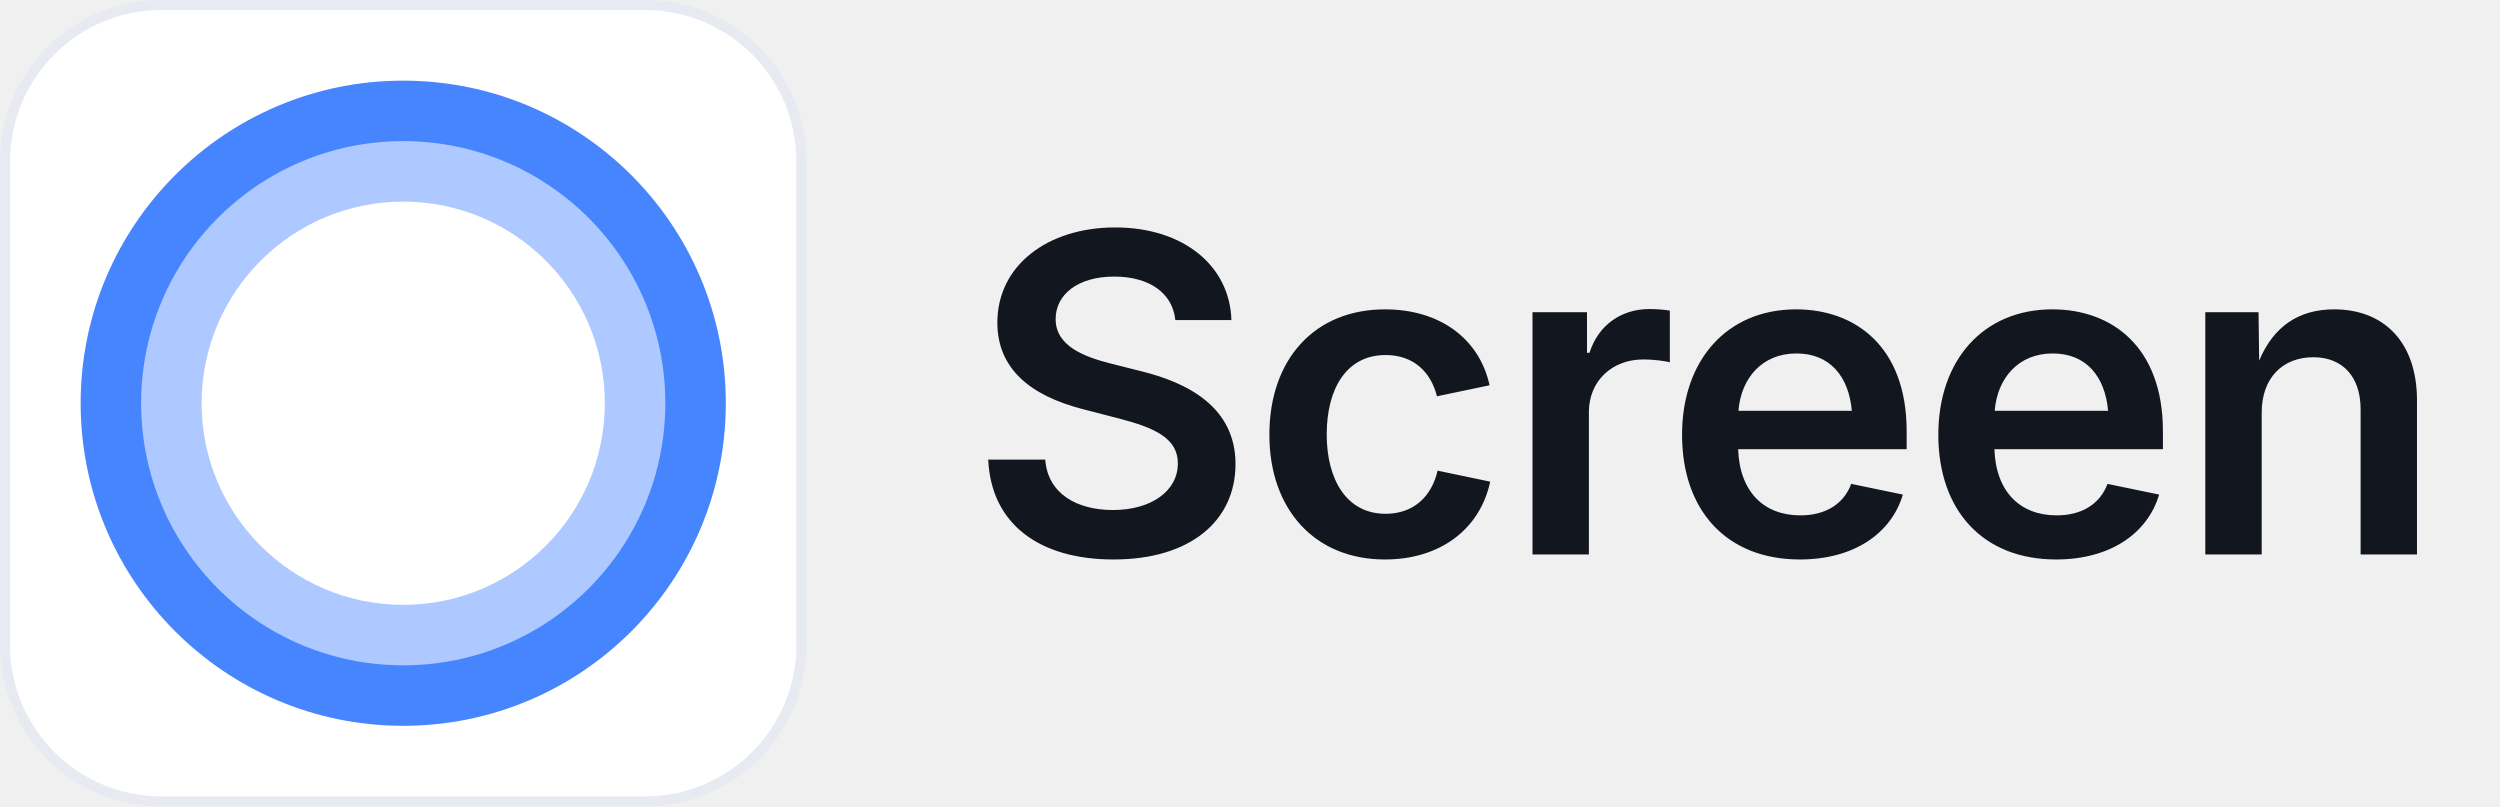
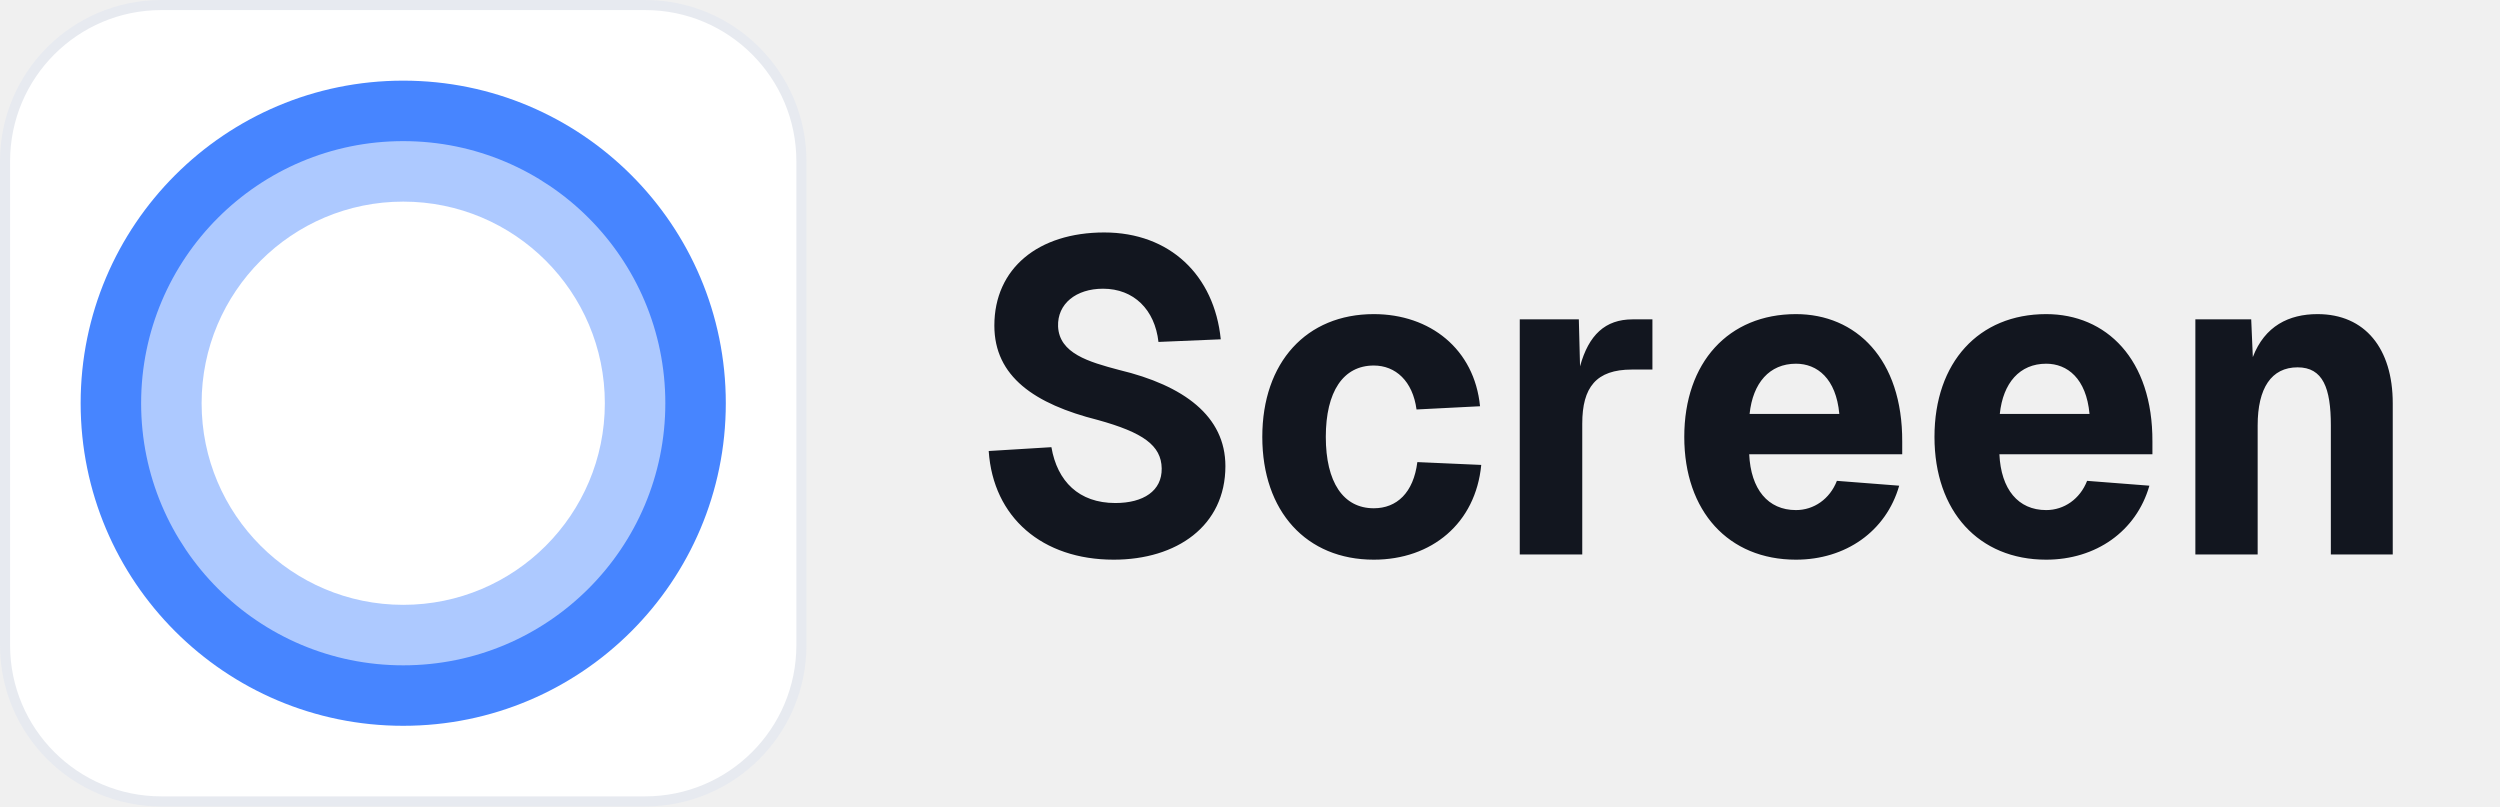
<svg xmlns="http://www.w3.org/2000/svg" width="124" height="40" viewBox="0 0 124 40" fill="none">
  <rect x="0.25" y="0.25" width="39.5" height="39.5" rx="7.75" fill="white" />
  <rect x="0.25" y="0.25" width="39.5" height="39.5" rx="7.75" stroke="#E7EAF0" stroke-width="0.5" />
  <path d="M20 36C28.837 36 36 28.837 36 20C36 11.164 28.837 4 20 4C11.164 4 4 11.164 4 20C4 28.837 11.164 36 20 36Z" fill="#4785FF" />
  <path d="M20 33C27.18 33 33 27.18 33 20C33 12.82 27.18 7 20 7C12.82 7 7 12.82 7 20C7 27.18 12.82 33 20 33Z" fill="#ADC9FF" />
  <path d="M20 30C25.523 30 30 25.523 30 20C30 14.477 25.523 10 20 10C14.477 10 10 14.477 10 20C10 25.523 14.477 30 20 30Z" fill="white" />
-   <text x="48" y="27.5" font-family="'Geist Sans', -apple-system, BlinkMacSystemFont, 'Segoe UI', system-ui, sans-serif" font-size="22" font-weight="600" letter-spacing="-0.3" textLength="72" lengthAdjust="spacingAndGlyphs" fill="#12161F">Screen</text>
+   <path d="M52.15 22.18 49.04 22.37C49.26 25.67 51.7 27.76 55.24 27.76C58.36 27.76 60.78 26.09 60.78 23.12C60.78 20.64 58.72 19.12 55.51 18.35C54 17.95 52.54 17.53 52.48 16.19C52.44 15.07 53.37 14.32 54.71 14.32C56.24 14.32 57.28 15.36 57.46 16.96L60.55 16.83C60.23 13.66 58.03 11.53 54.77 11.53C51.5 11.53 49.32 13.31 49.32 16.15C49.32 18.68 51.32 20.04 54.45 20.83C56.69 21.45 57.6 22.09 57.62 23.23C57.64 24.35 56.71 24.95 55.32 24.95C53.51 24.95 52.44 23.87 52.15 22.18ZM70.26 20.31 73.41 20.15C73.13 17.31 70.93 15.58 68.14 15.58C64.8 15.58 62.61 17.97 62.61 21.67C62.61 25.37 64.8 27.76 68.14 27.76C71.01 27.76 73.19 25.96 73.47 23.06L70.3 22.92C70.11 24.44 69.28 25.21 68.14 25.21C66.62 25.21 65.76 23.91 65.76 21.67C65.76 19.43 66.62 18.13 68.14 18.13C69.22 18.13 70.07 18.9 70.26 20.31ZM75.38 15.84V27.5H78.48V21.01C78.48 19.21 79.17 18.33 80.94 18.33H81.96V15.84H80.98C79.62 15.84 78.8 16.61 78.37 18.17L78.31 15.84ZM83.54 21.67C83.54 25.37 85.74 27.76 89.08 27.76C91.54 27.76 93.55 26.36 94.2 24.09L91.11 23.85C90.76 24.75 89.97 25.3 89.08 25.3C87.69 25.3 86.84 24.27 86.76 22.53H94.35V21.91C94.37 17.8 92.05 15.58 89.08 15.58C85.74 15.58 83.54 17.97 83.54 21.67ZM86.78 20.53C86.94 18.99 87.77 18.04 89.08 18.04C90.13 18.04 91.07 18.77 91.23 20.53ZM95.95 21.67C95.95 25.37 98.15 27.76 101.49 27.76C103.95 27.76 105.96 26.36 106.61 24.09L103.52 23.85C103.17 24.75 102.38 25.3 101.49 25.3C100.1 25.3 99.25 24.27 99.17 22.53H106.76V21.91C106.78 17.8 104.46 15.58 101.49 15.58C98.15 15.58 95.95 17.97 95.95 21.67ZM99.19 20.53C99.35 18.99 100.18 18.04 101.49 18.04C102.54 18.04 103.48 18.77 103.64 20.53ZM108.89 15.84V27.5H111.98V21.1C111.98 19.25 112.66 18.22 113.96 18.22C115.22 18.22 115.61 19.25 115.61 21.1V27.5H118.68V20C118.68 17.29 117.31 15.58 114.95 15.58C113.53 15.58 112.33 16.17 111.74 17.71L111.66 15.84Z" fill="#12161F" />
</svg>
